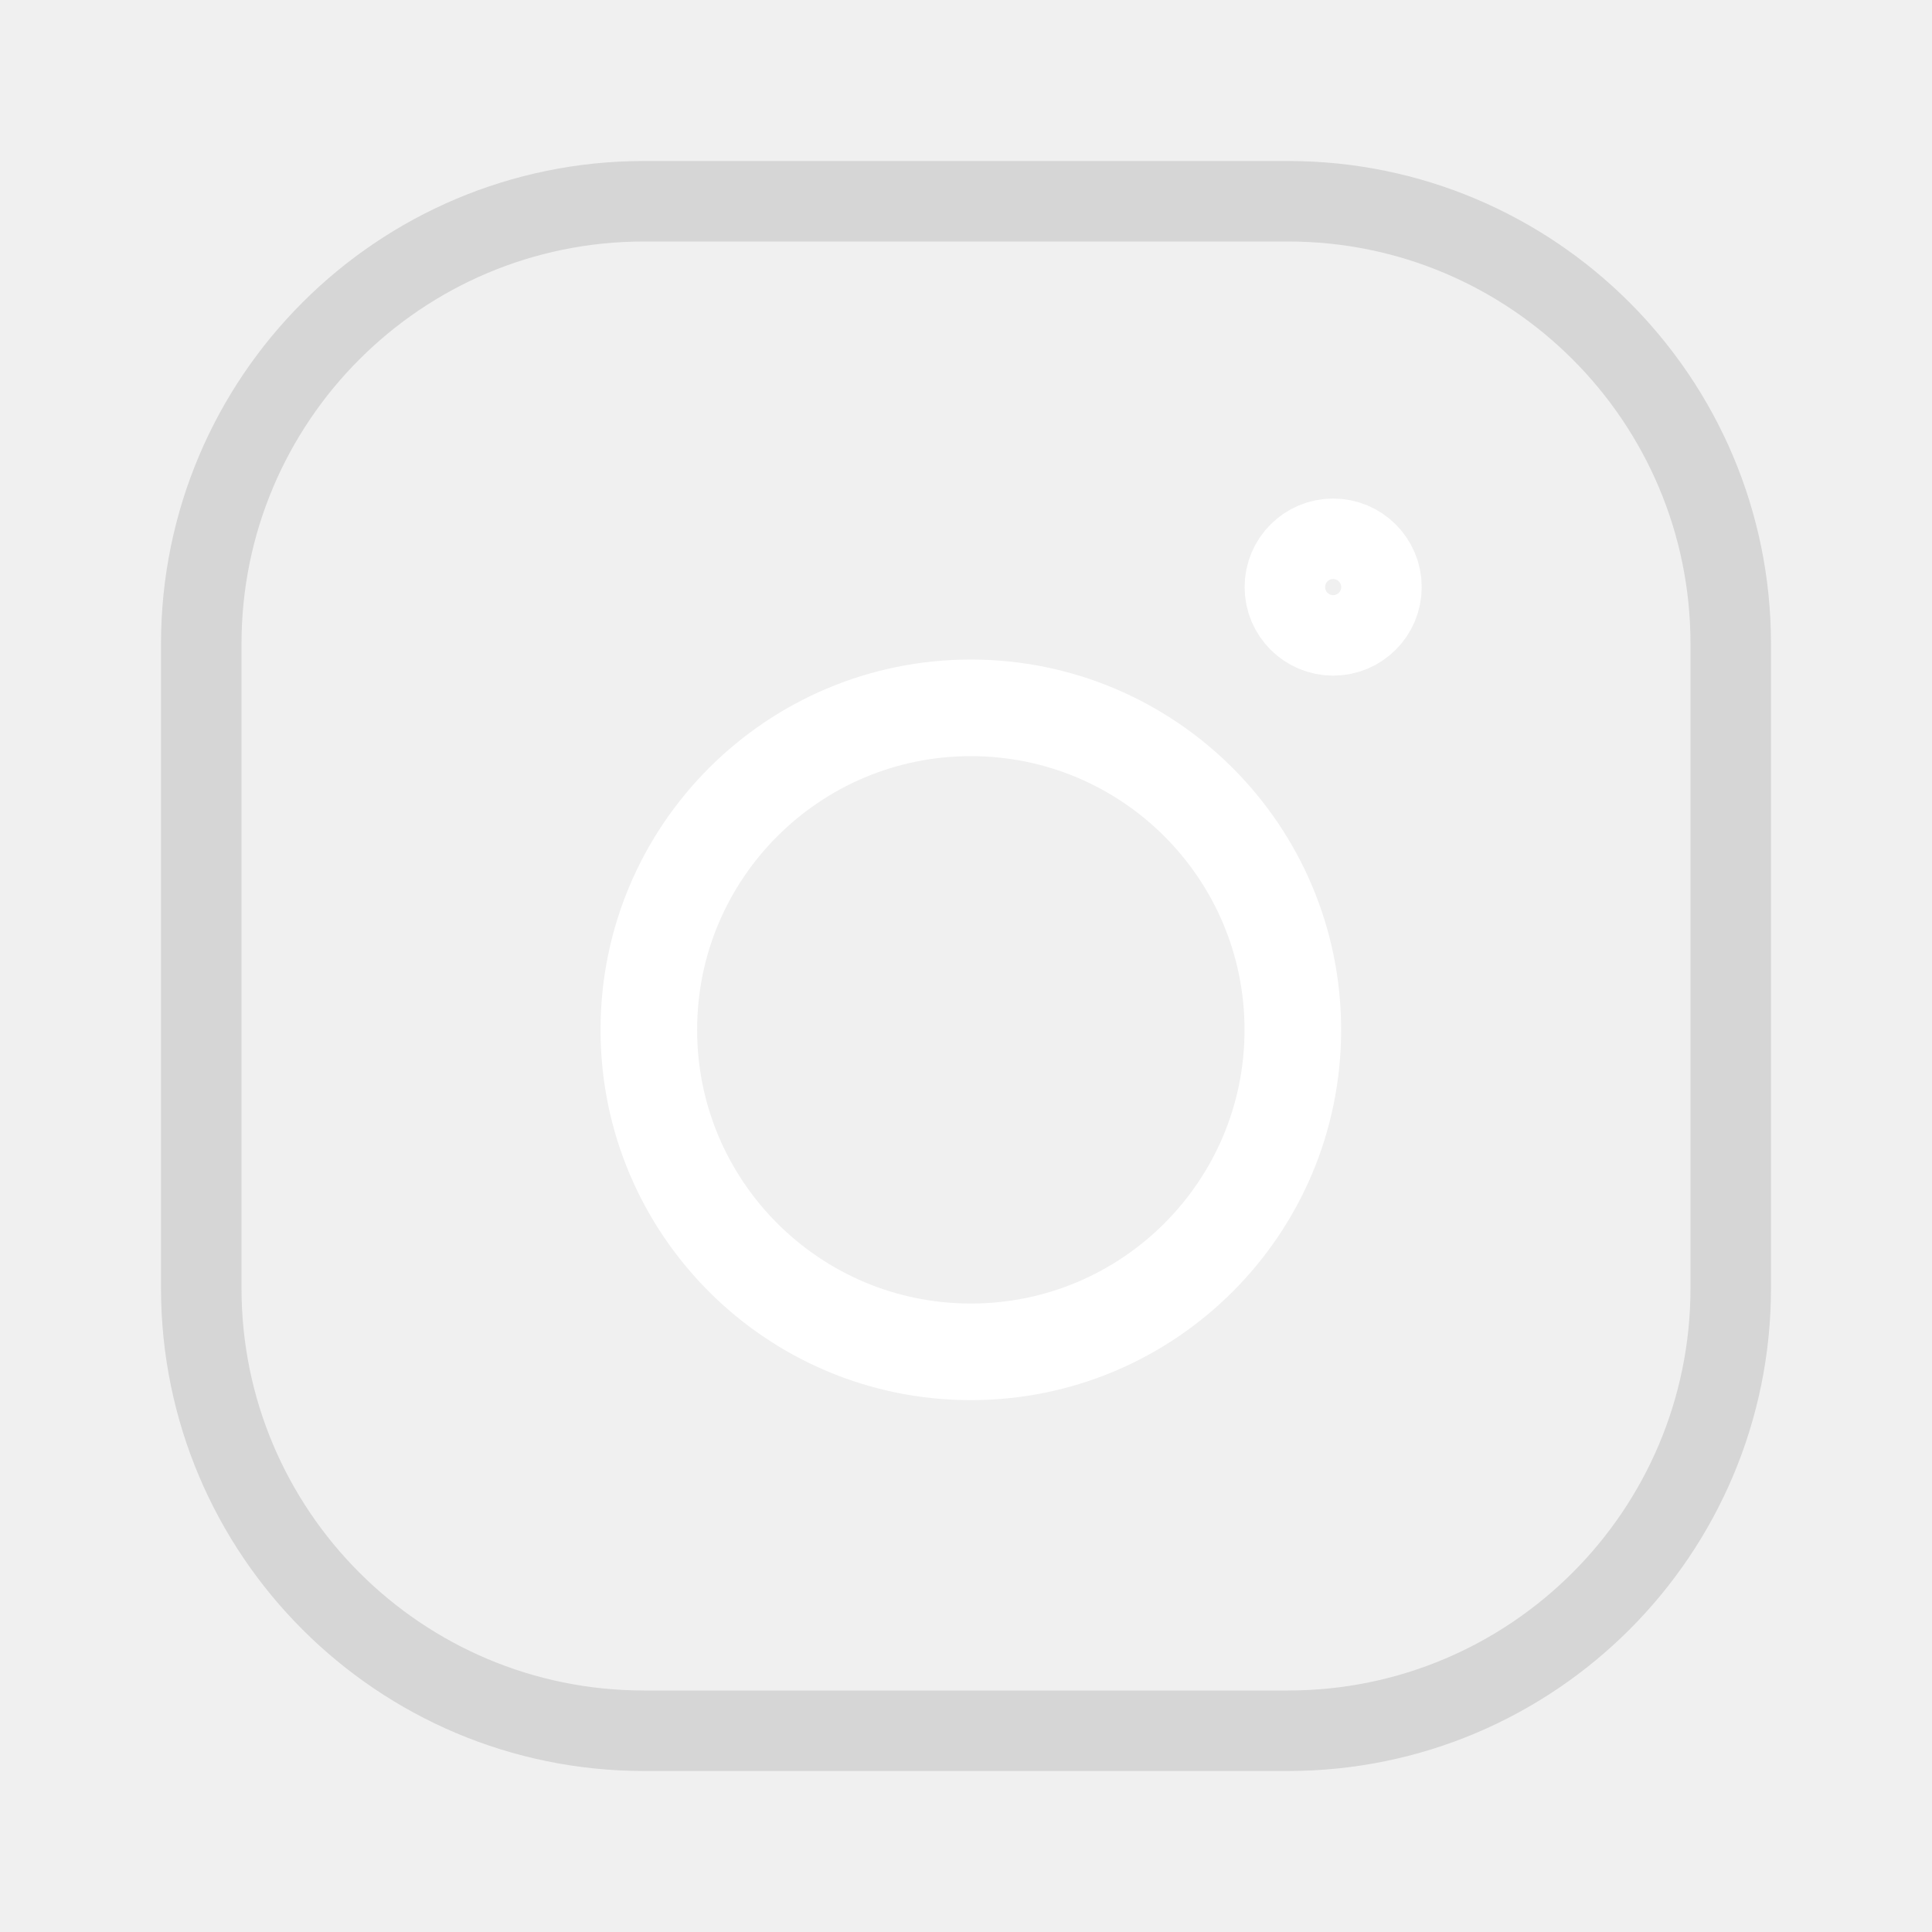
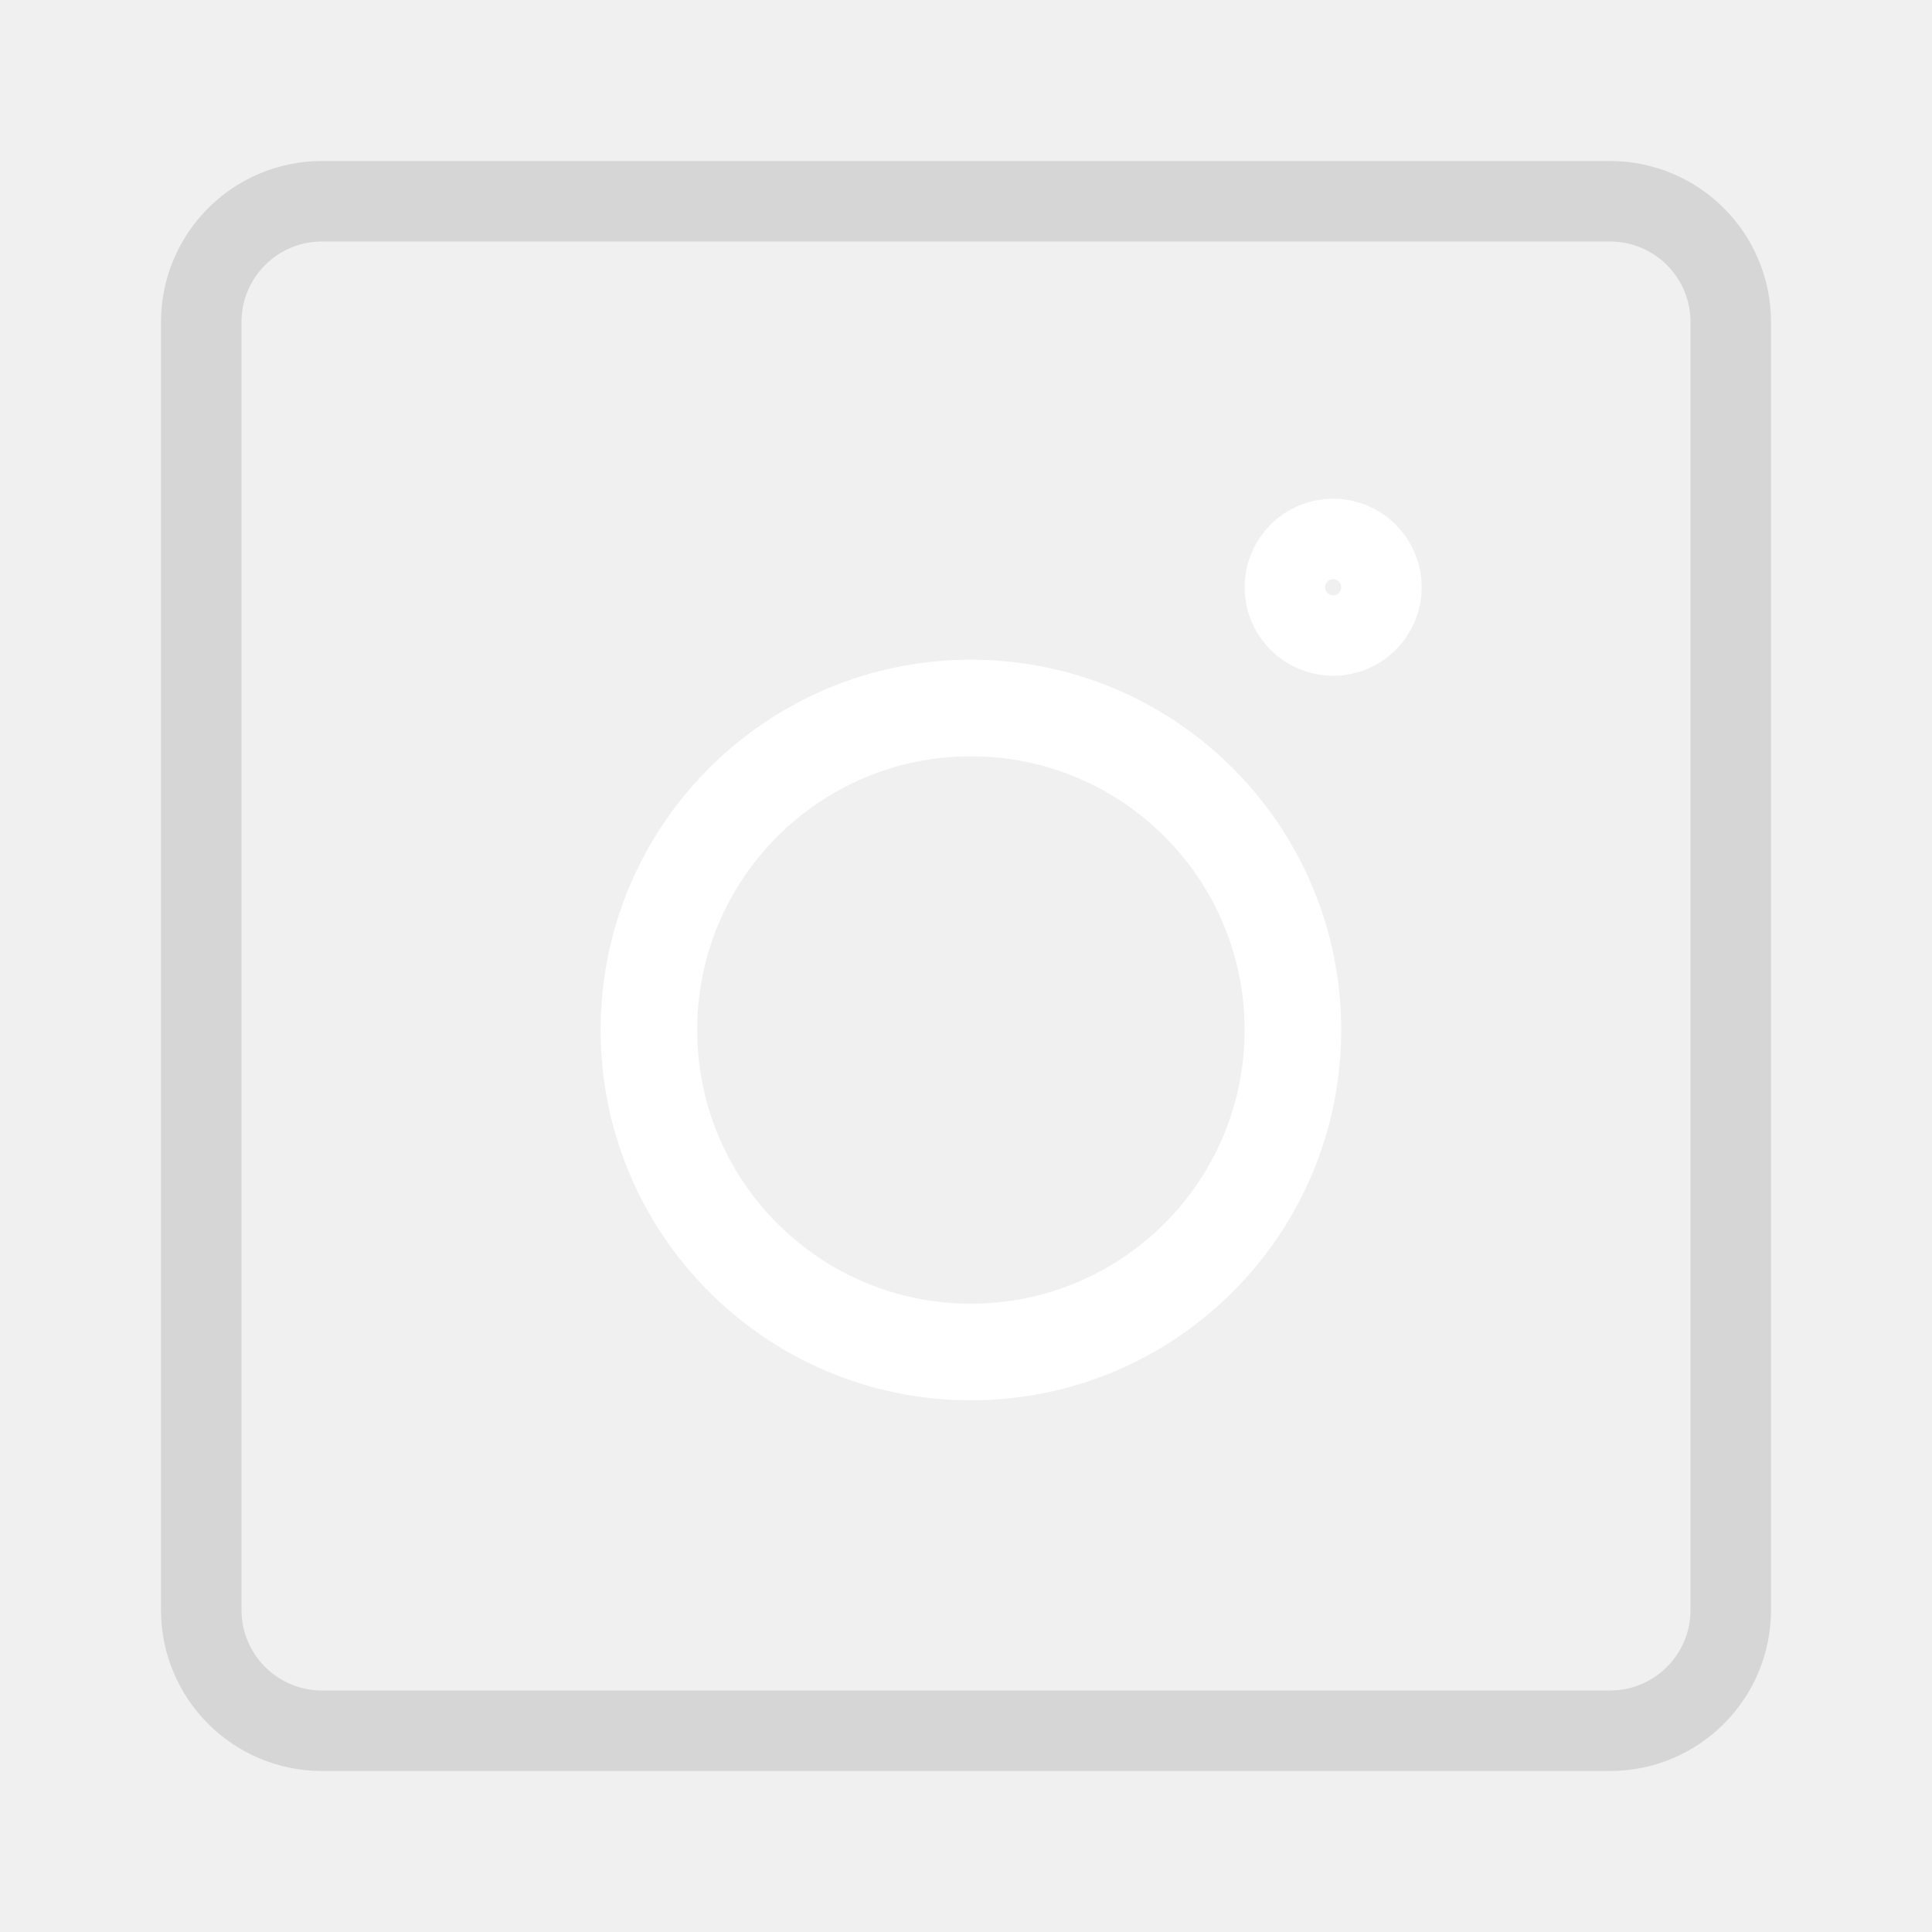
<svg xmlns="http://www.w3.org/2000/svg" width="24" height="24" viewBox="0 0 24 24" fill="none">
-   <rect x="2.5" y="2.5" width="19" height="19" rx="5.5" stroke="#D6D6D6" />
+   <rect x="2.5" y="2.5" width="19" height="19" rx="1.5" stroke="#D6D6D6" />
  <g clip-path="url(#clip0)">
-     <circle cx="12.06" cy="12.793" r="4" stroke="white" stroke-width="1.2" />
-     <circle cx="16.561" cy="7.293" r="0.5" stroke="white" stroke-width="1.2" />
+     <circle cx="12.061" cy="12.795" r="4" stroke="white" stroke-width="1.2" />
+     <circle cx="16.561" cy="7.295" r="0.5" stroke="white" stroke-width="1.2" />
  </g>
  <defs>
    <clipPath id="clip0">
-       <rect width="12.857" height="13.571" fill="white" transform="translate(4.83691 5.57031)" />
+       <rect width="12.857" height="13.571" fill="white" transform="translate(4.83704 5.57129)" />
    </clipPath>
  </defs>
</svg>
